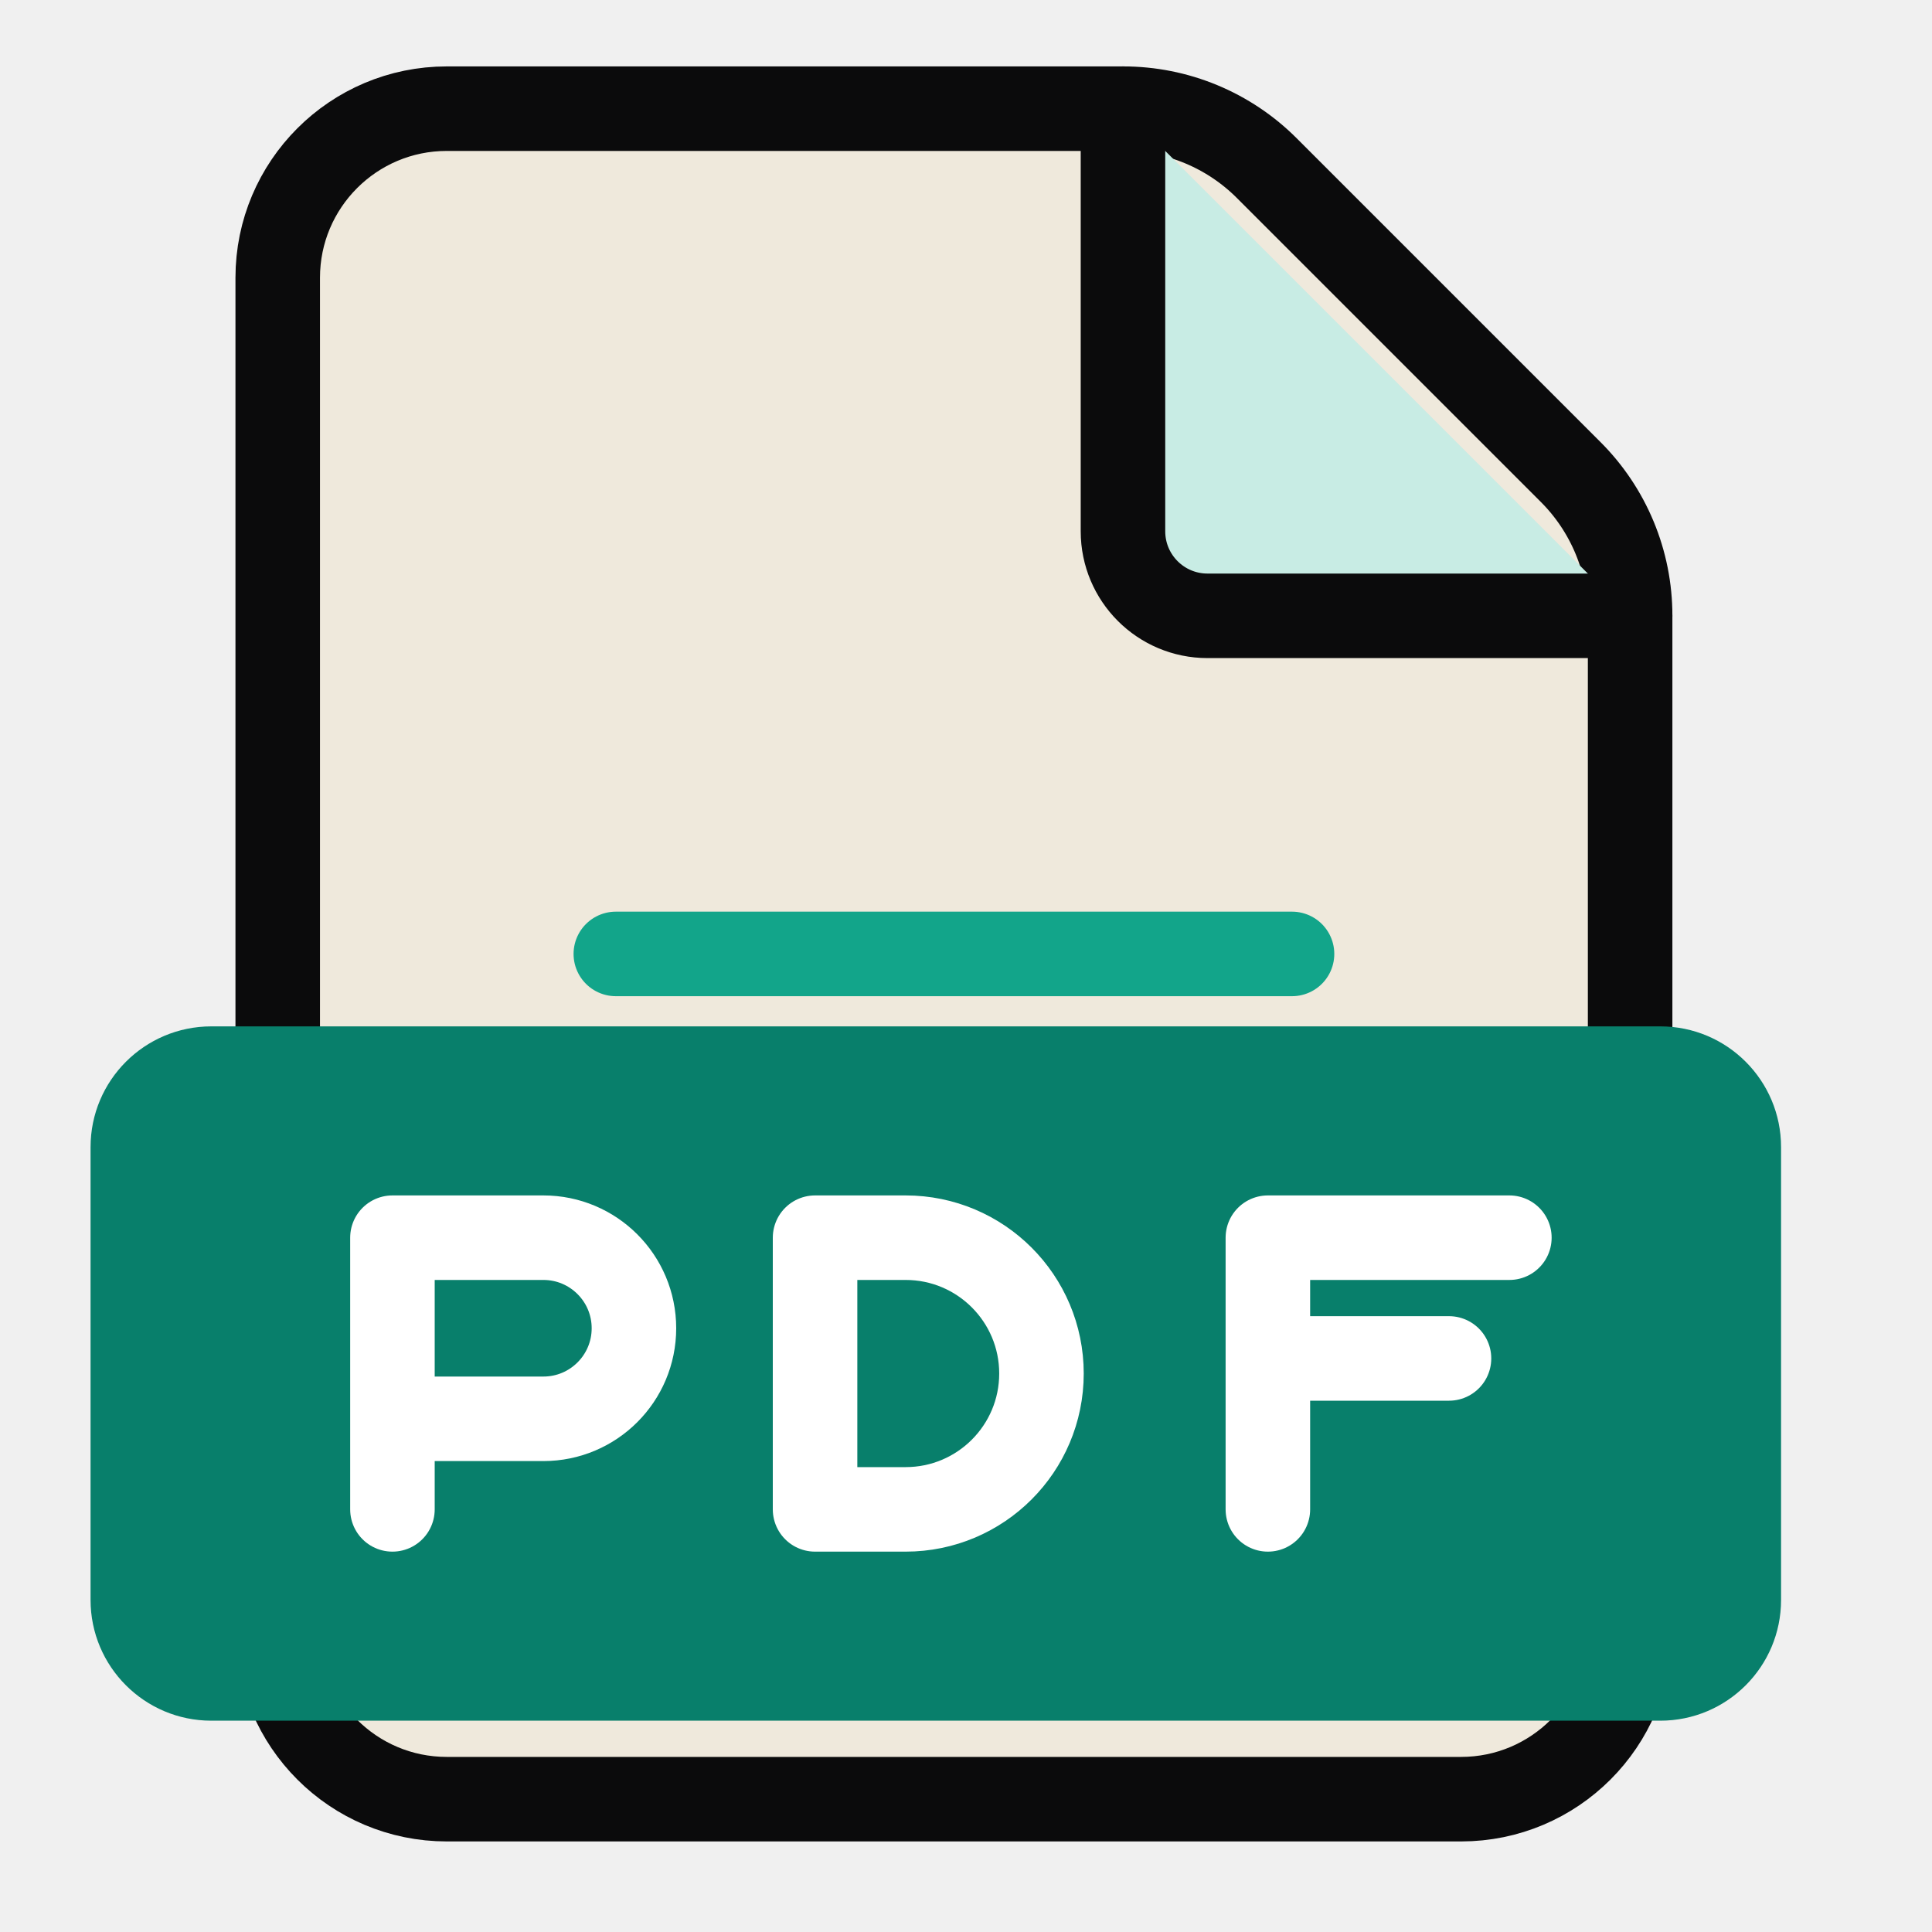
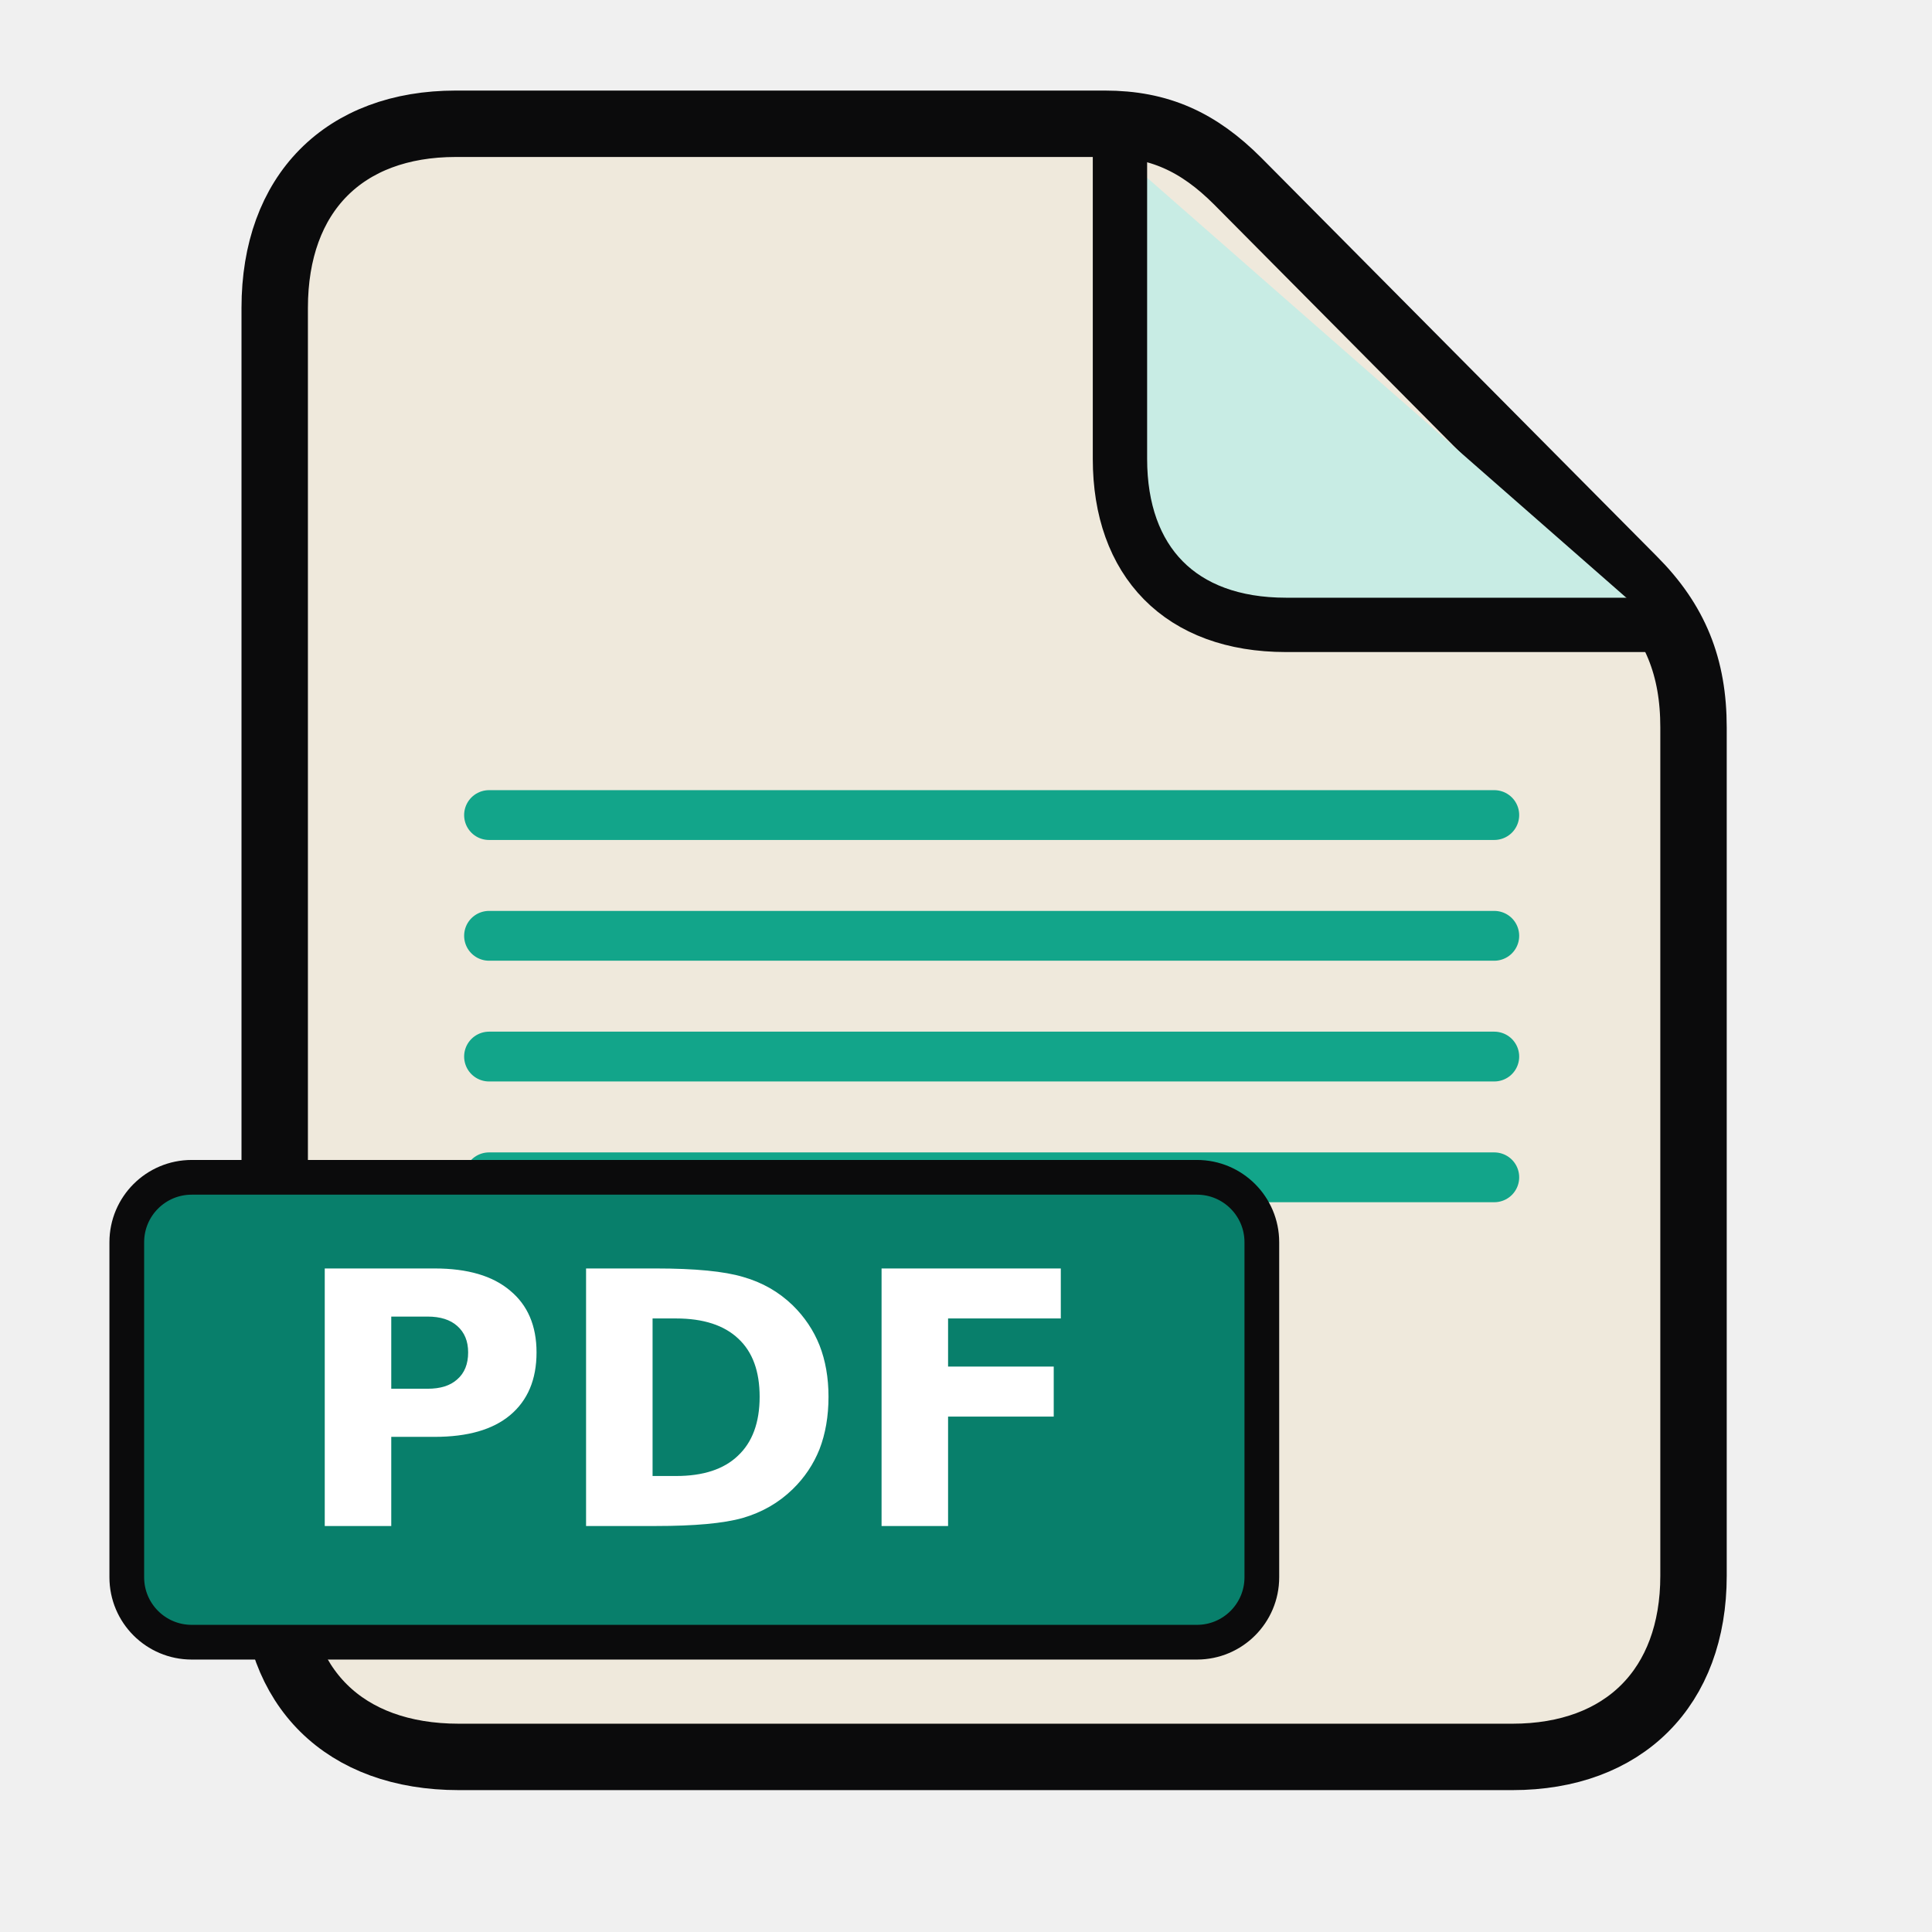
- <svg xmlns="http://www.w3.org/2000/svg" width="64" height="64" viewBox="0 0 64 64">
-   <g transform="translate(-2 -2) scale(2.8)" stroke="#0b0b0c" stroke-width="1" stroke-linecap="round" stroke-linejoin="round">
-     <path fill="#efe9dc" d="M6 22a2 2 0 0 1-2-2V4a2 2 0 0 1 2-2h8a2.4 2.4 0 0 1 1.704.706l3.588 3.588A2.4 2.4 0 0 1 20 8v12a2 2 0 0 1-2 2z" />
-     <path fill="#c8ece4" d="M14 2v5a1 1 0 0 0 1 1h5" />
-     <path fill="none" stroke="#12a58a" d="M8 12h8M8 15h5" />
+ <svg xmlns="http://www.w3.org/2000/svg" width="256" height="256" viewBox="0 0 64 64" role="img" aria-labelledby="title desc">
+   <defs>
+     <linearGradient id="paperShade" x1="0" y1="0" x2="1" y2="1">
+       <stop offset="0" stop-color="#efe9dc" />
+       <stop offset="1" stop-color="#efe9dc" />
+     </linearGradient>
+   </defs>
+   <path d="M15.1 4.1H36.6c1.8 0 3.1.6 4.4 1.9l13.1 13.2c1.4 1.4 2 2.9 2 4.9v28.1c0 3.7-2.3 6-6 6H15.2c-3.8 0-6.1-2.3-6.1-6V10.2c0-3.8 2.3-6.1 6-6.1Z" fill="url(#paperShade)" stroke="#0b0b0c" stroke-width="2.2" stroke-linecap="round" stroke-linejoin="round" />
+   <path d="M37.1 5.1v10.1c0 3.4 2 5.5 5.5 5.5h12.3L37.1 5.1Z" fill="#c8ece4" />
+   <path d="M37.1 5.1v10.1c0 3.4 2 5.5 5.5 5.5h12.3" fill="none" stroke="#0b0b0c" stroke-width="1.8" stroke-linecap="round" stroke-linejoin="round" />
+   <g fill="none" stroke="#12a58a" stroke-width="1.65" stroke-linecap="round">
+     <path d="M16.2 27.0H49.5" />
+     <path d="M16.2 31.0H49.5" />
+     <path d="M16.2 35.0H49.5" />
+     <path d="M16.2 39.0H49.5" />
  </g>
-   <rect x="3" y="34" width="56" height="23" rx="4" fill="#087f6b" />
-   <g fill="none" stroke="#fff" stroke-width="2.8" stroke-linecap="round" stroke-linejoin="round">
-     <path d="M13 50V41h5a3 3 0 0 1 0 6h-5" />
-     <path d="M27 41v9h3a4.5 4.5 0 0 0 0-9z" />
-     <path d="M42 50V41h8M42 45h6" />
-   </g>
+   <rect x="4.2" y="39.0" width="37.6" height="15.4" rx="2.15" fill="#087f6b" stroke="#0b0b0c" stroke-width="1.15" stroke-linejoin="round" />
+   <text x="22.9" y="50.55" text-anchor="middle" font-family="DejaVu Sans, Arial, Helvetica, sans-serif" font-size="11.7" font-weight="700" letter-spacing="0.08" fill="#ffffff">PDF</text>
</svg>
